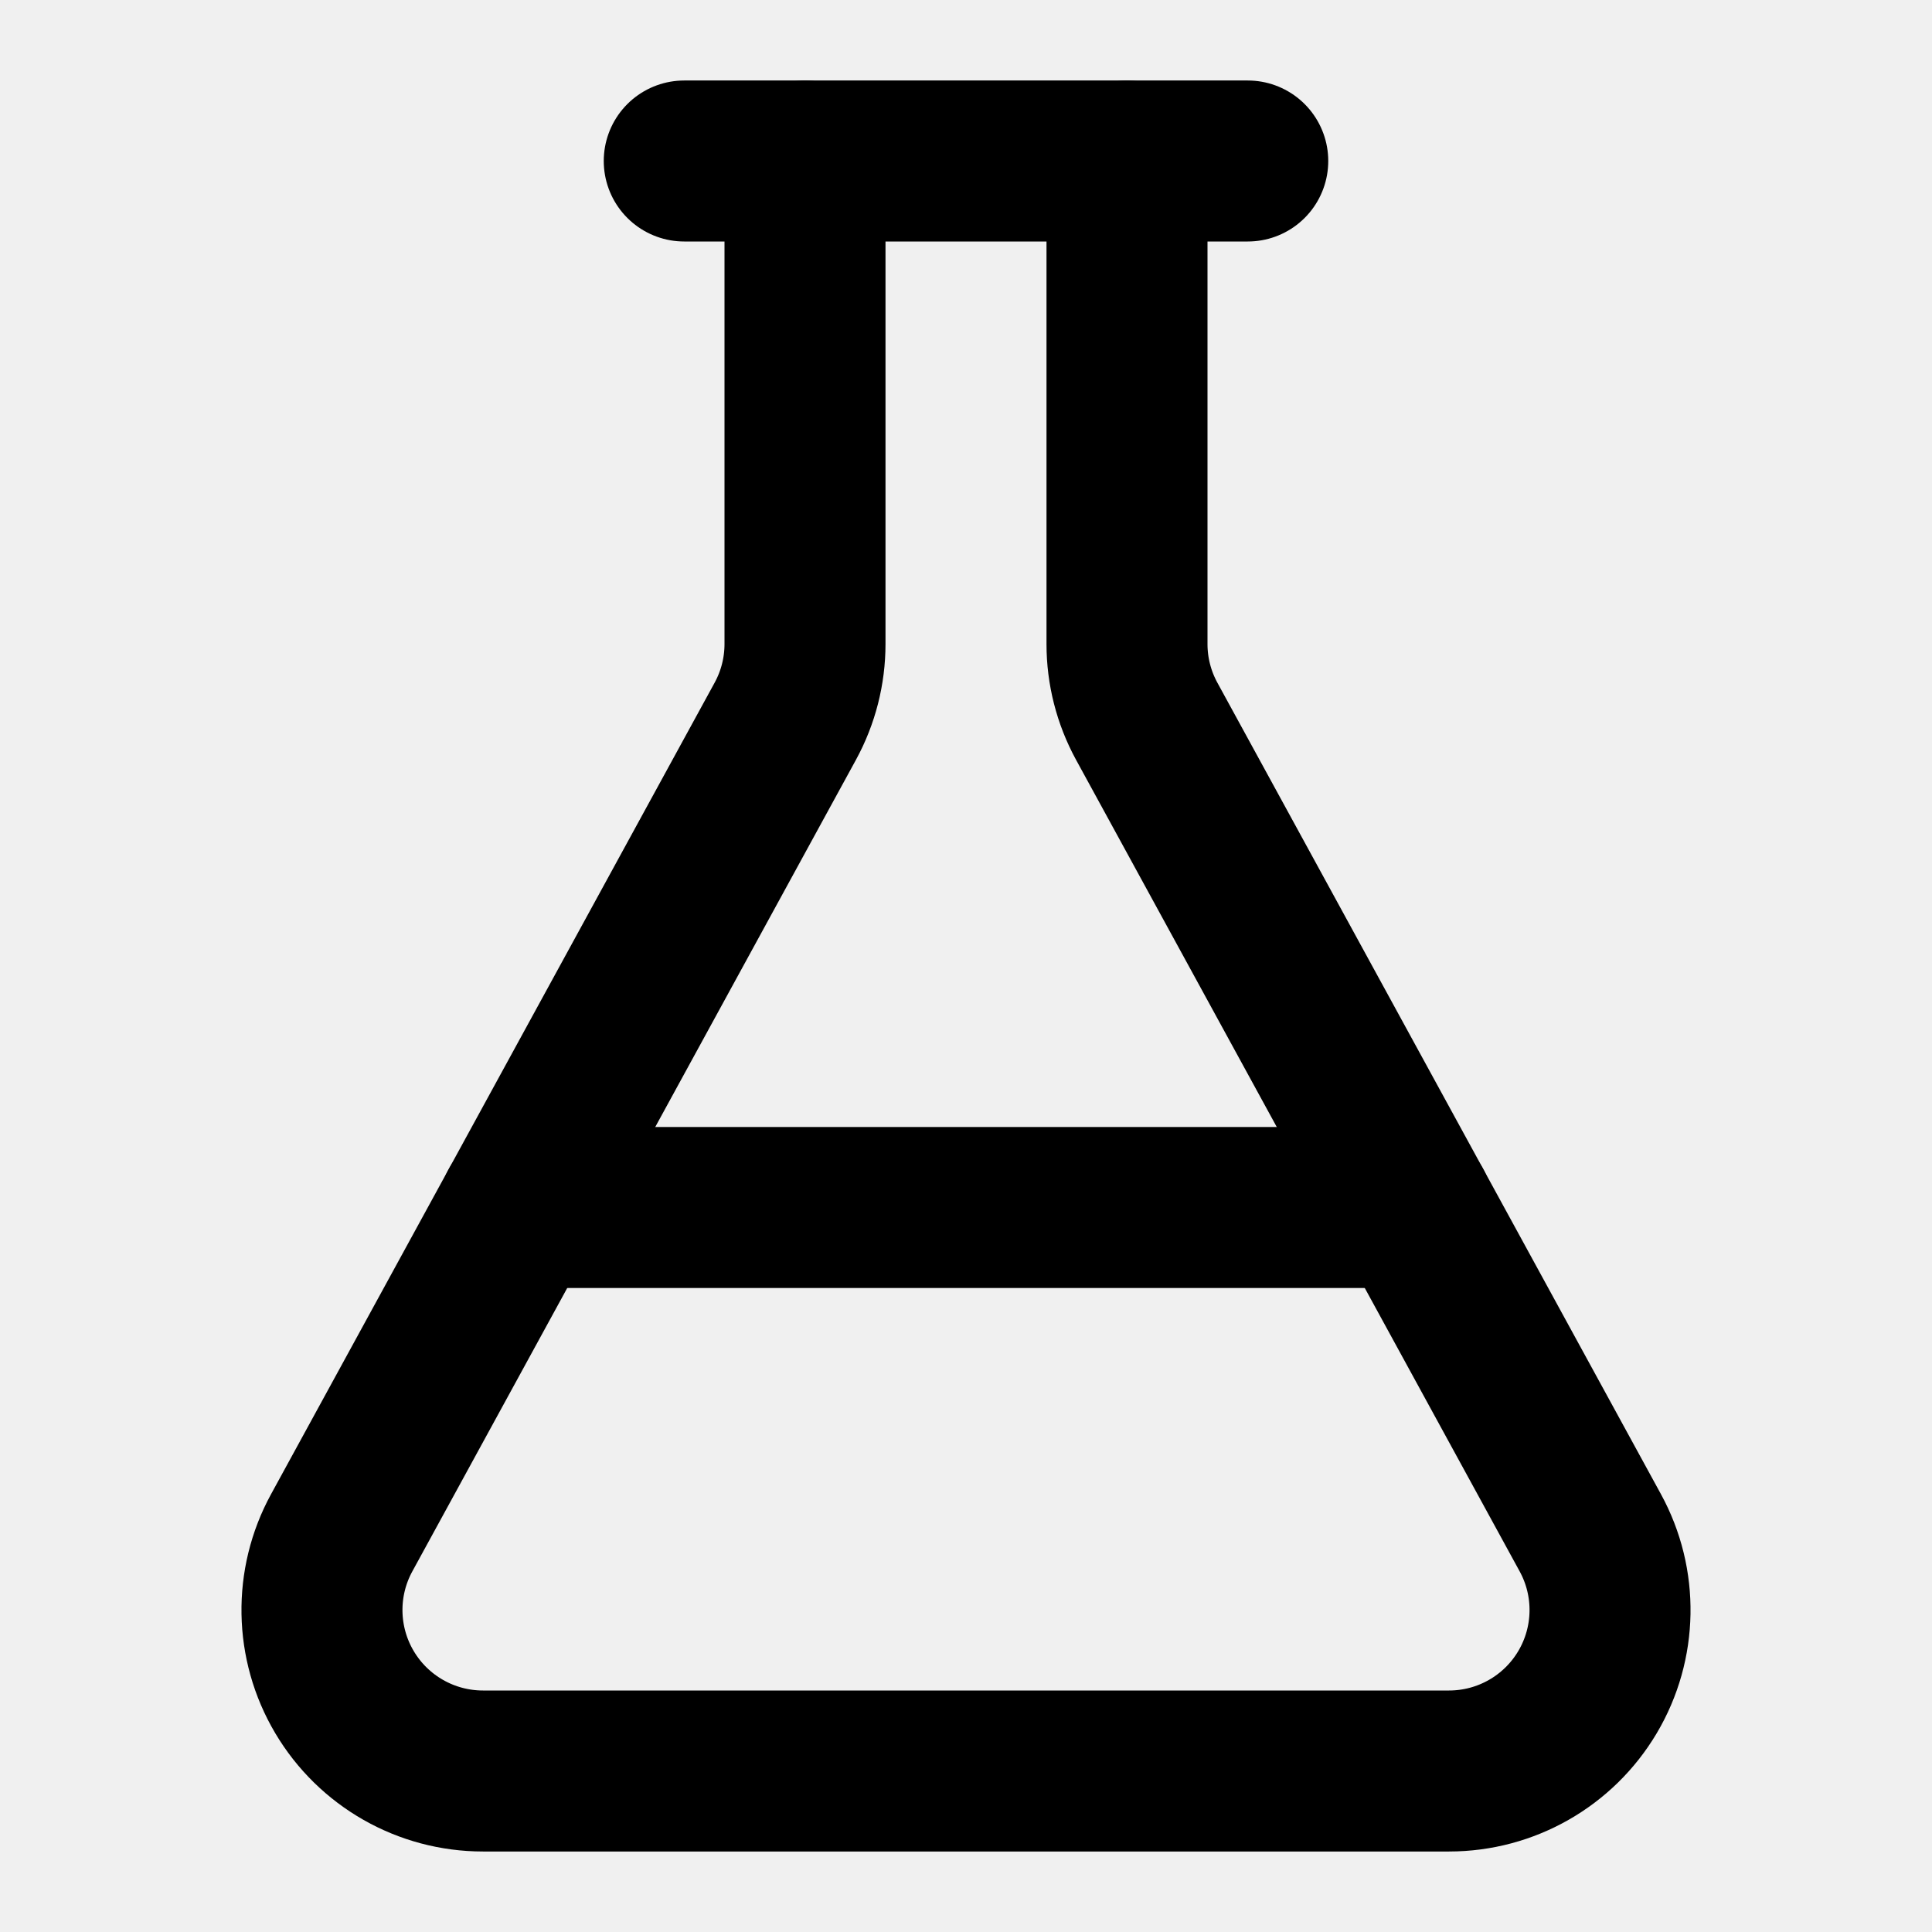
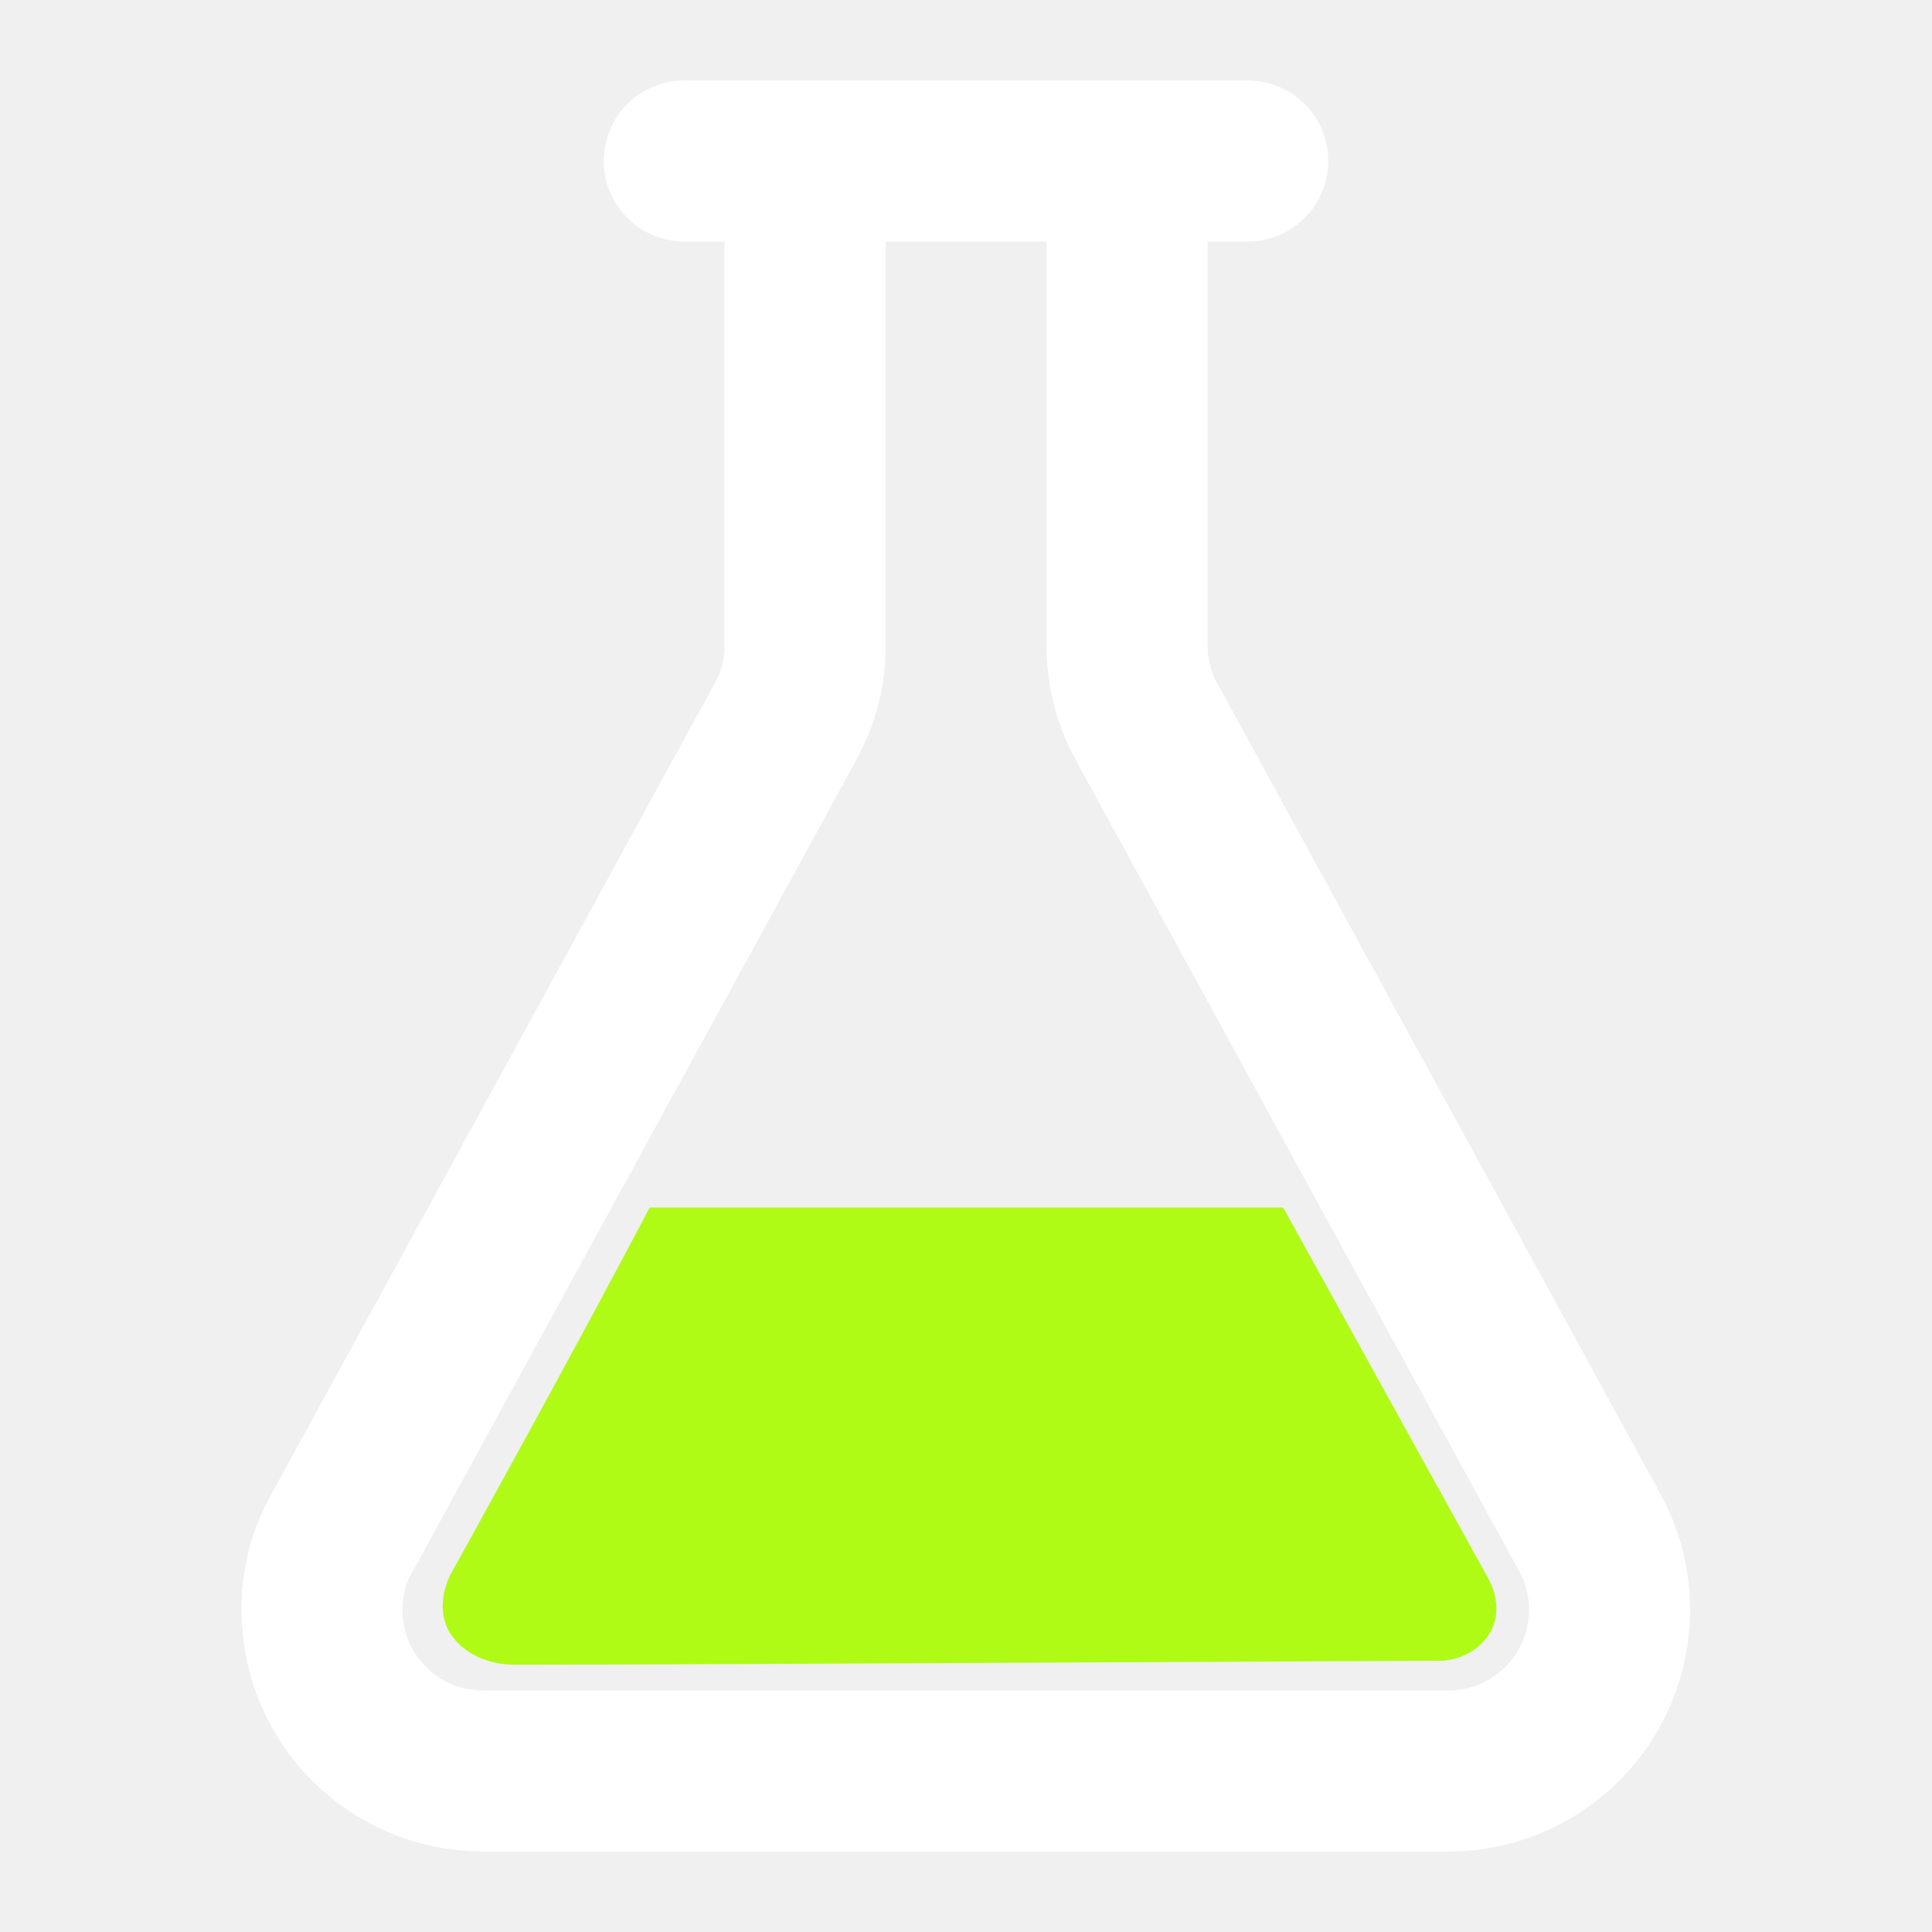
- <svg xmlns="http://www.w3.org/2000/svg" width="24" height="24" viewBox="0 0 24 24" fill="none" stroke="currentColor" stroke-width="2" stroke-linecap="round" stroke-linejoin="round">
-   <path d="M14 2v6a2 2 0 0 0 .245.96l5.51 10.08A2 2 0 0 1 18 22H6a2 2 0 0 1-1.755-2.96l5.51-10.08A2 2 0 0 0 10 8V2" />
-   <path d="M6.453 15h11.094" />
-   <path d="M8.5 2h7" />
+ <svg xmlns="http://www.w3.org/2000/svg" viewBox="0 0 24 24">
+   <defs>
+     <style>
+       .flask-outline {
+         fill: none;
+         stroke: #FFFFFF;
+         stroke-linecap: round;
+         stroke-linejoin: round;
+         stroke-width: 2px;
+       }
+       .flask-liquid {
+         fill: #B0FB15;
+       }
+     </style>
+   </defs>
+   <path class="flask-liquid" d="M8.07,15h7.87l2.56,4.63c.27.55-.12.96-.57,1l-6.29.03s-3.84.02-5.24.02c-.37,0-.64-.16-.78-.35s-.17-.46-.03-.76c0,0,1.51-2.72,2.48-4.57Z" />
+   <path class="flask-outline" d="M14,2v6c0,.34.08.67.24.96l5.51,10.08c.53.97.17,2.18-.79,2.71-.29.16-.62.25-.96.25H6c-1.1,0-2-.89-2-2,0-.34.08-.67.25-.96l5.51-10.08c.16-.29.25-.62.24-.96V2" />
+   <path class="flask-outline" d="M8.5,2h7" />
</svg>
